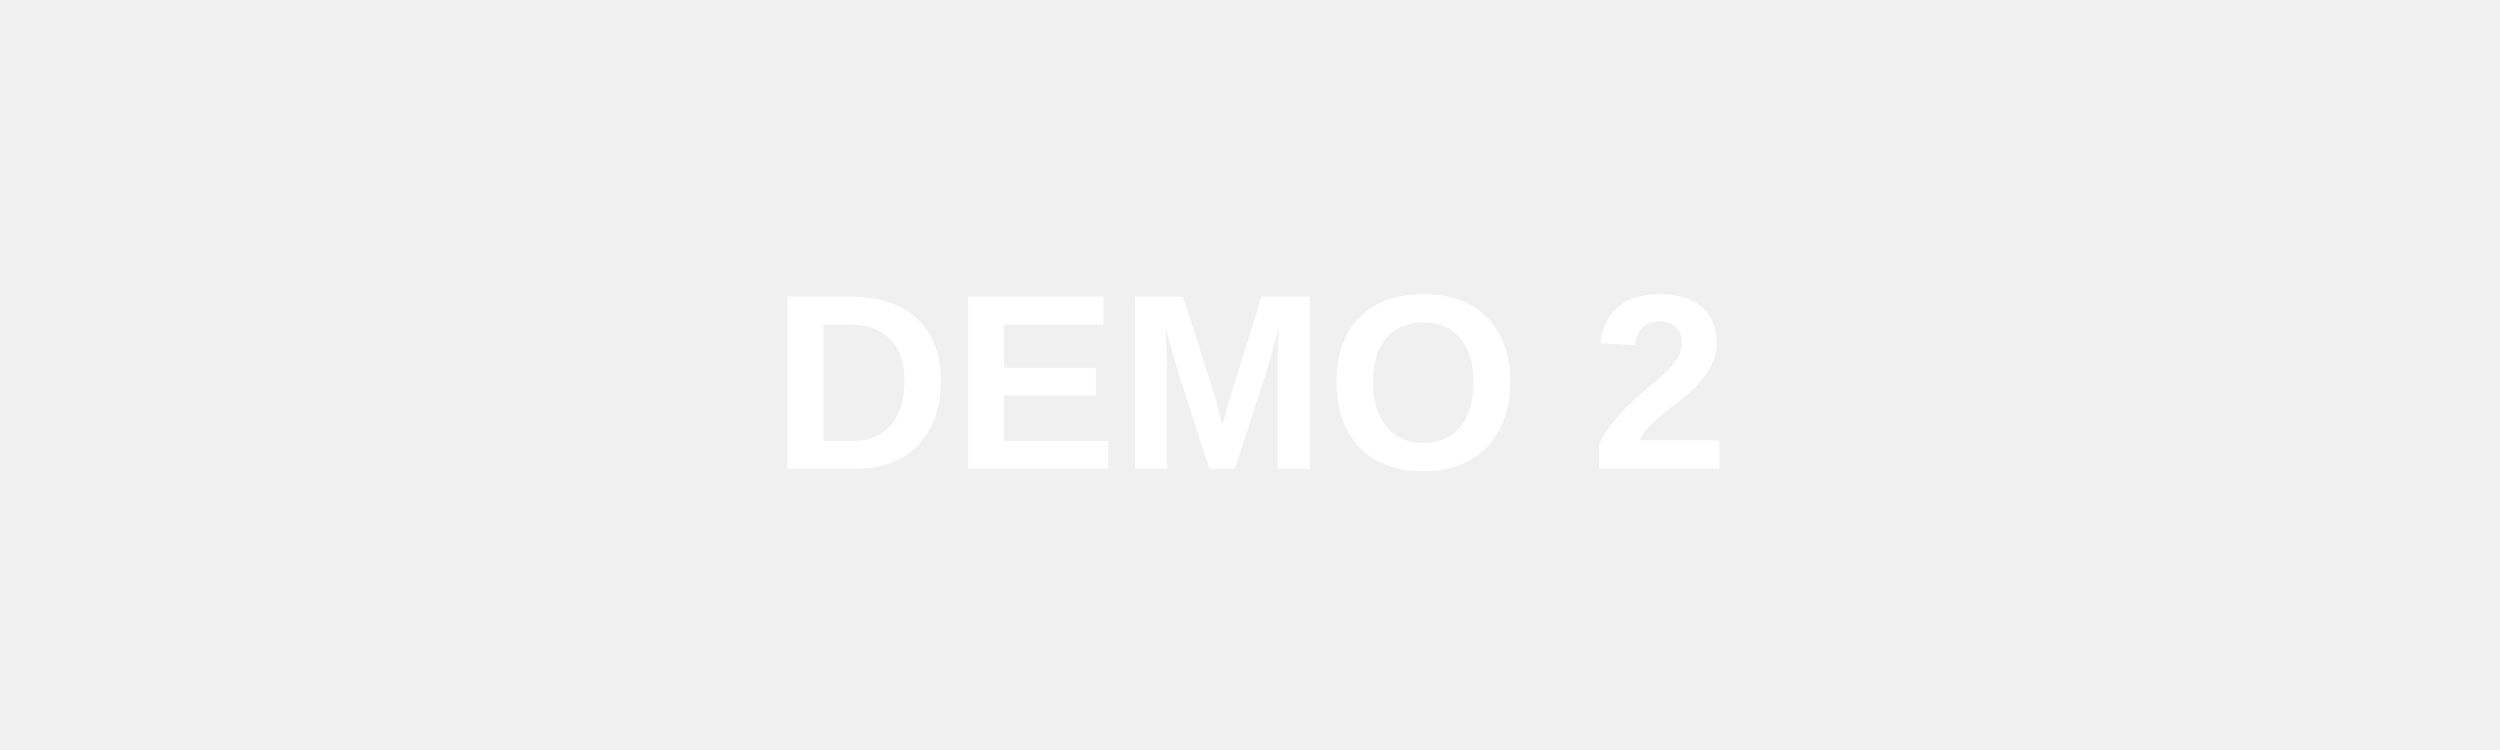
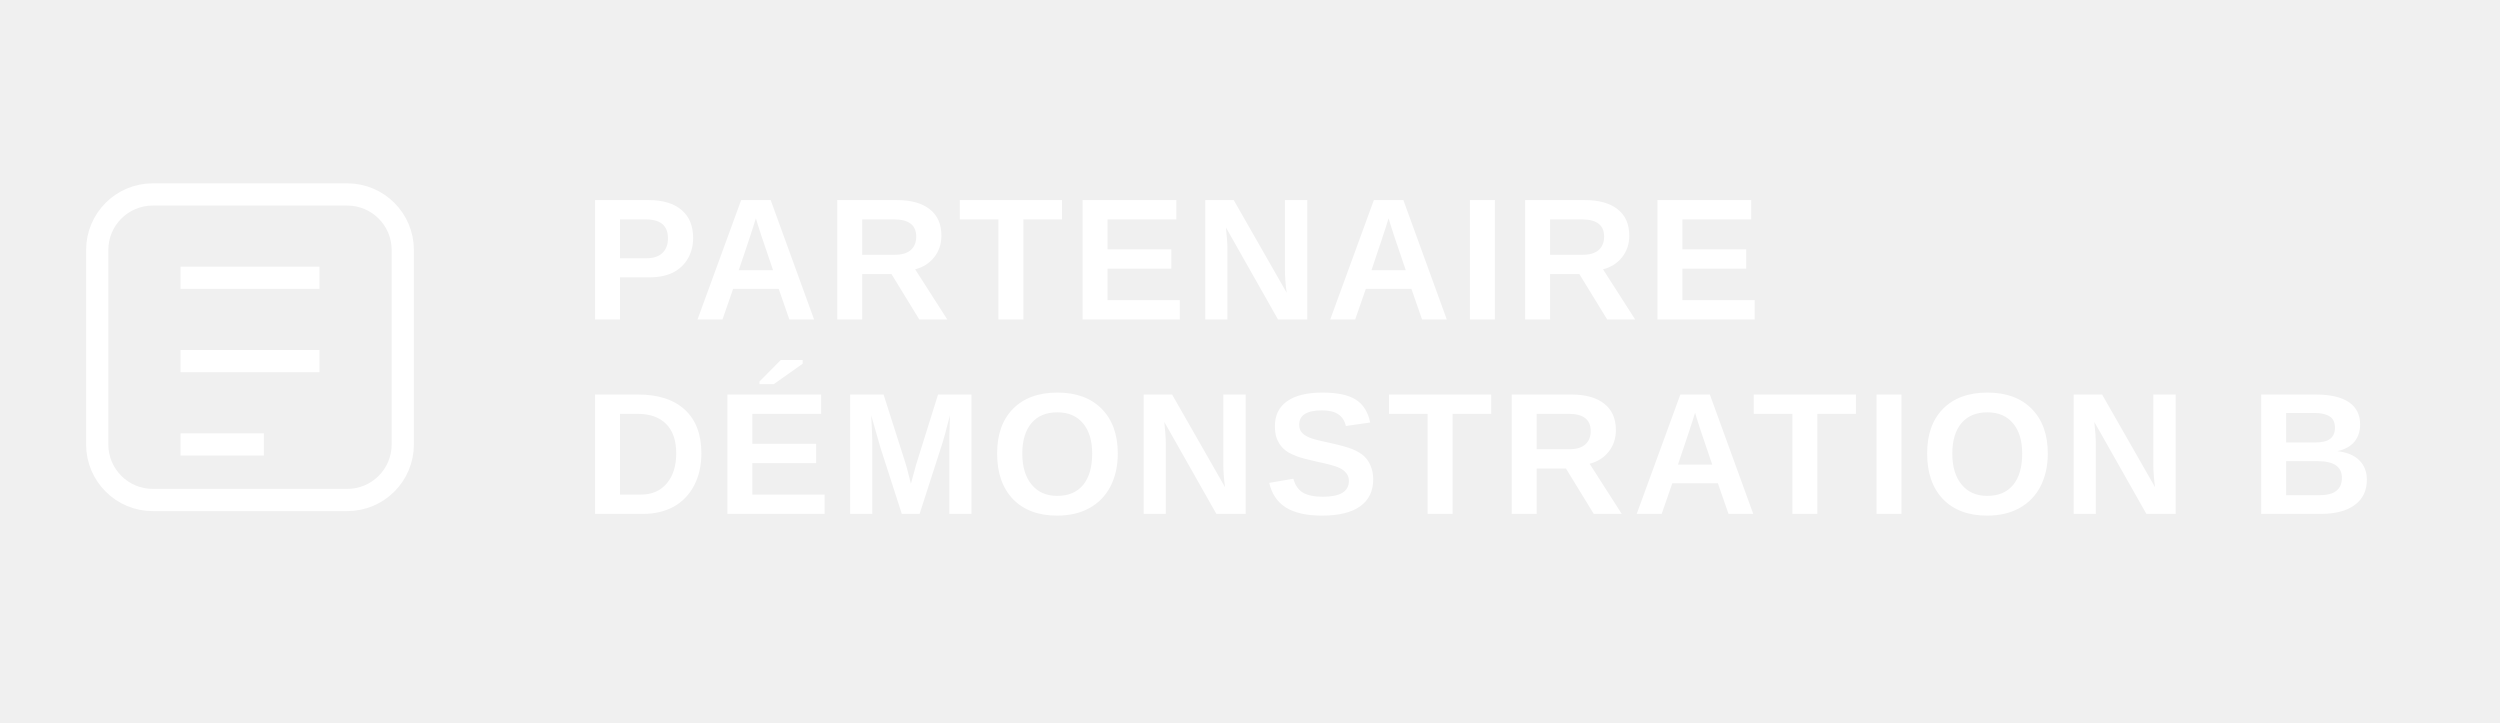
- <svg xmlns="http://www.w3.org/2000/svg" width="160" height="48" viewBox="0 0 160 48">
-   <rect width="160" height="48" rx="6" fill="#ffffff" fill-opacity="0" />
-   <text x="80" y="30" text-anchor="middle" font-family="Segoe UI, Arial, sans-serif" font-size="16" font-weight="700" fill="#ffffff">DEMO 2</text>
+ <svg xmlns="http://www.w3.org/2000/svg" width="180" height="52" viewBox="0 0 180 52">
+   <g fill="none" stroke="#ffffff" stroke-width="1.6">
+     <rect x="7" y="14" width="22" height="22" rx="4" />
+     <path d="M13 20h10M13 26h10M13 32h6" />
+   </g>
+   <text x="42" y="23" font-family="Segoe UI, Arial, sans-serif" font-size="12.5" font-weight="700" fill="#ffffff" letter-spacing="0.5">
+     PARTENAIRE
+   </text>
+   <text x="42" y="37" font-family="Segoe UI, Arial, sans-serif" font-size="12.5" font-weight="700" fill="#ffffff" letter-spacing="0.5">
+     DÉMONSTRATION B
+   </text>
</svg>
